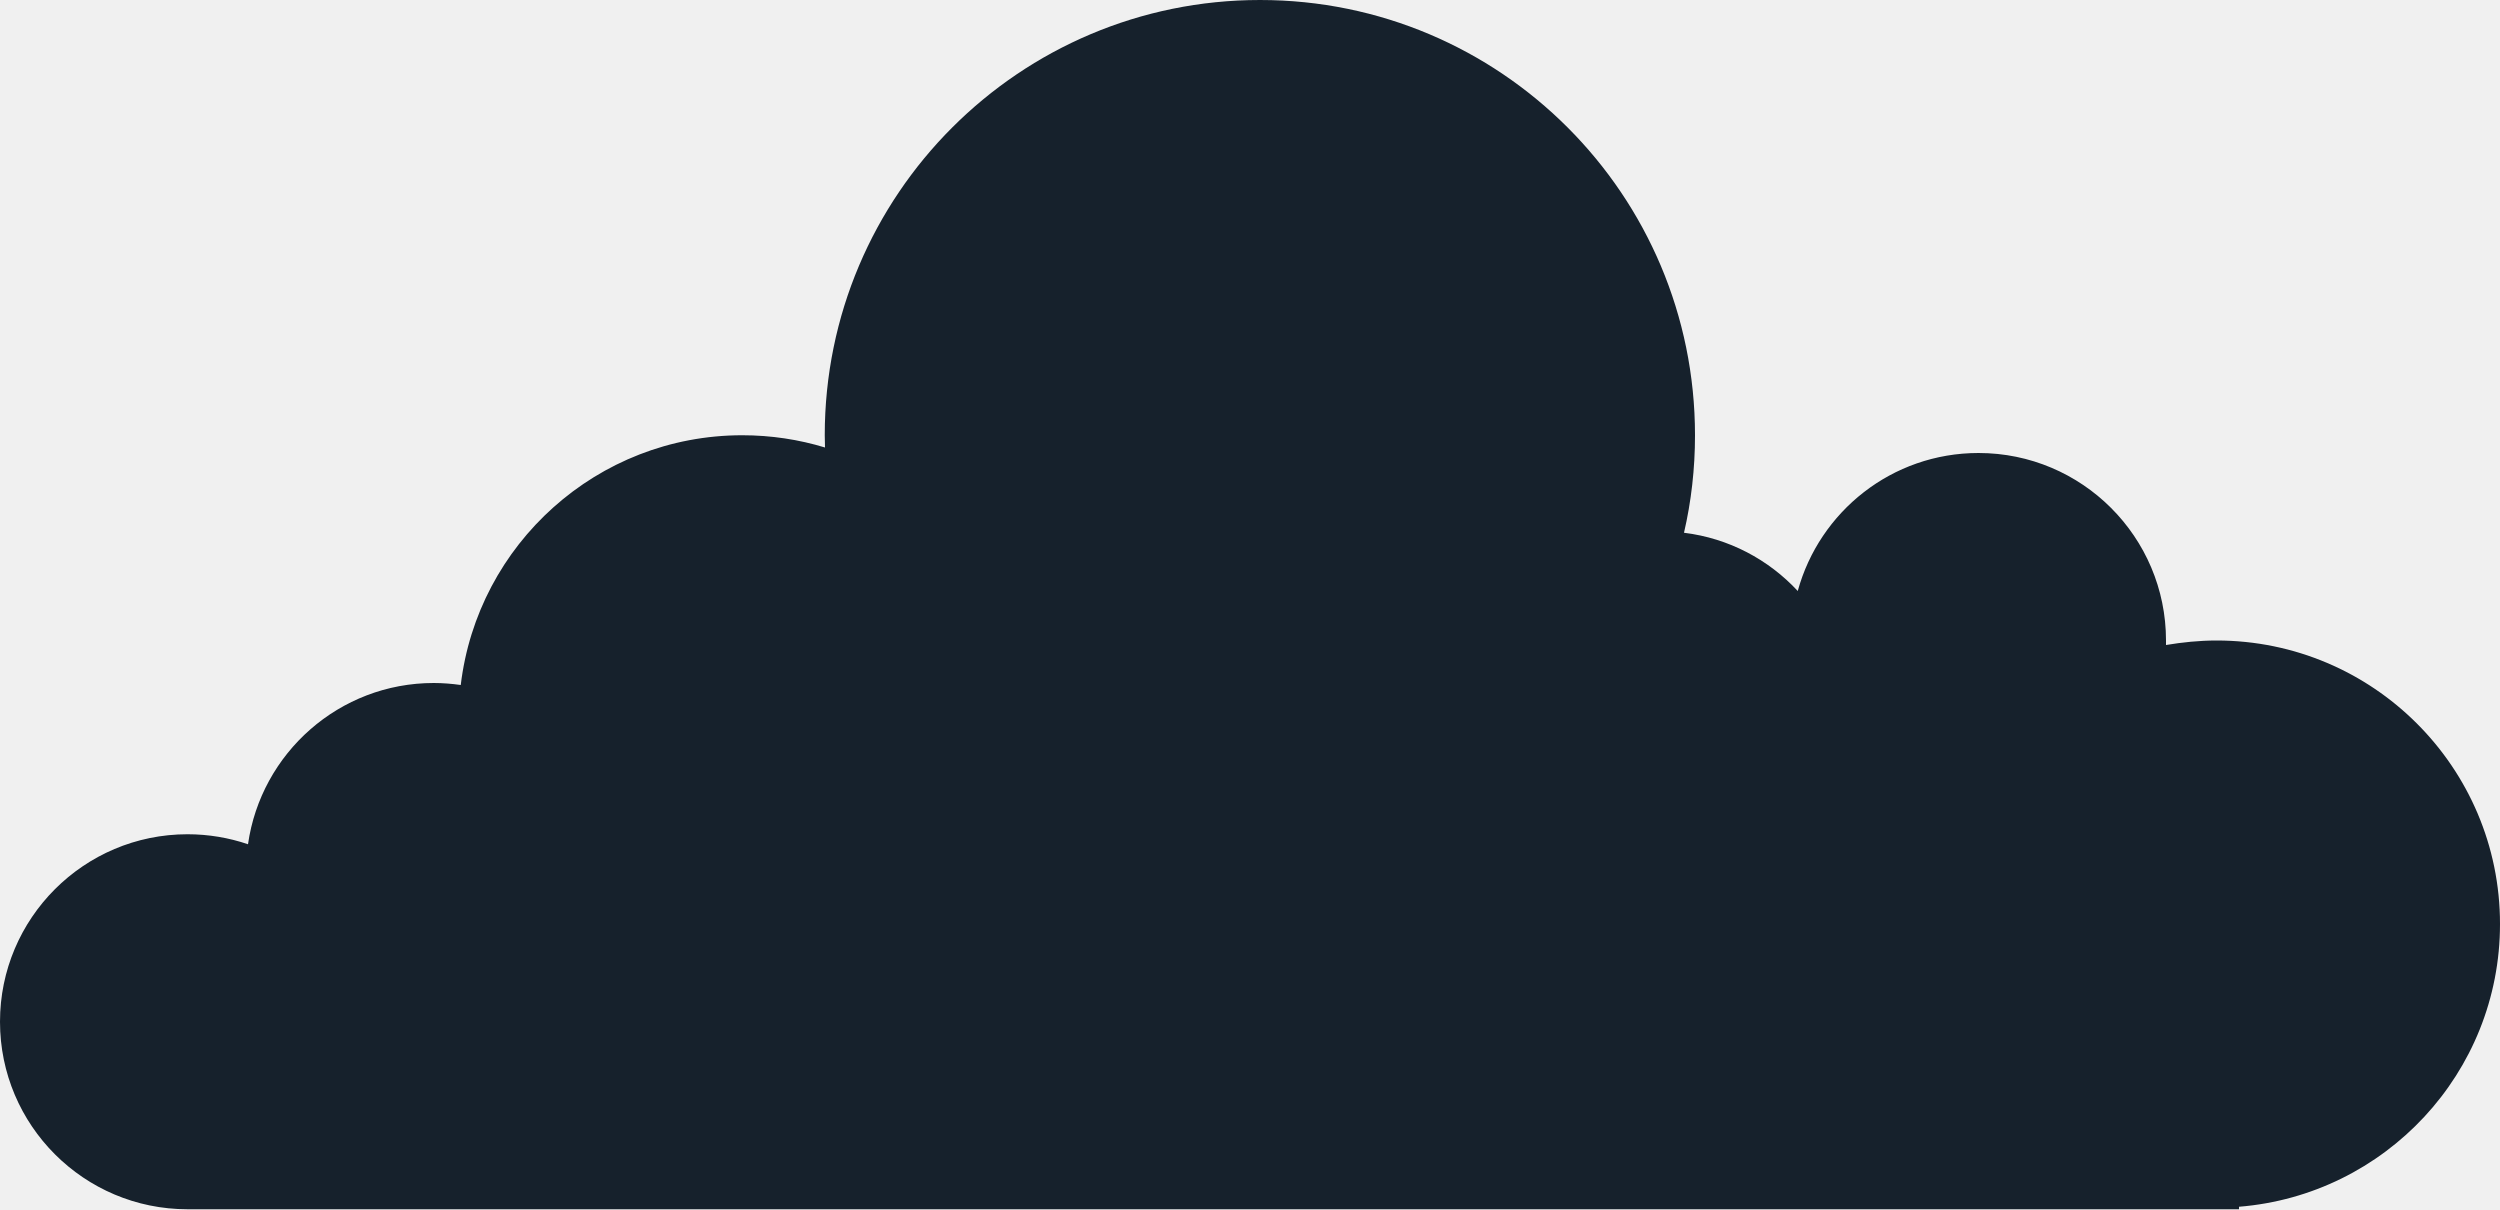
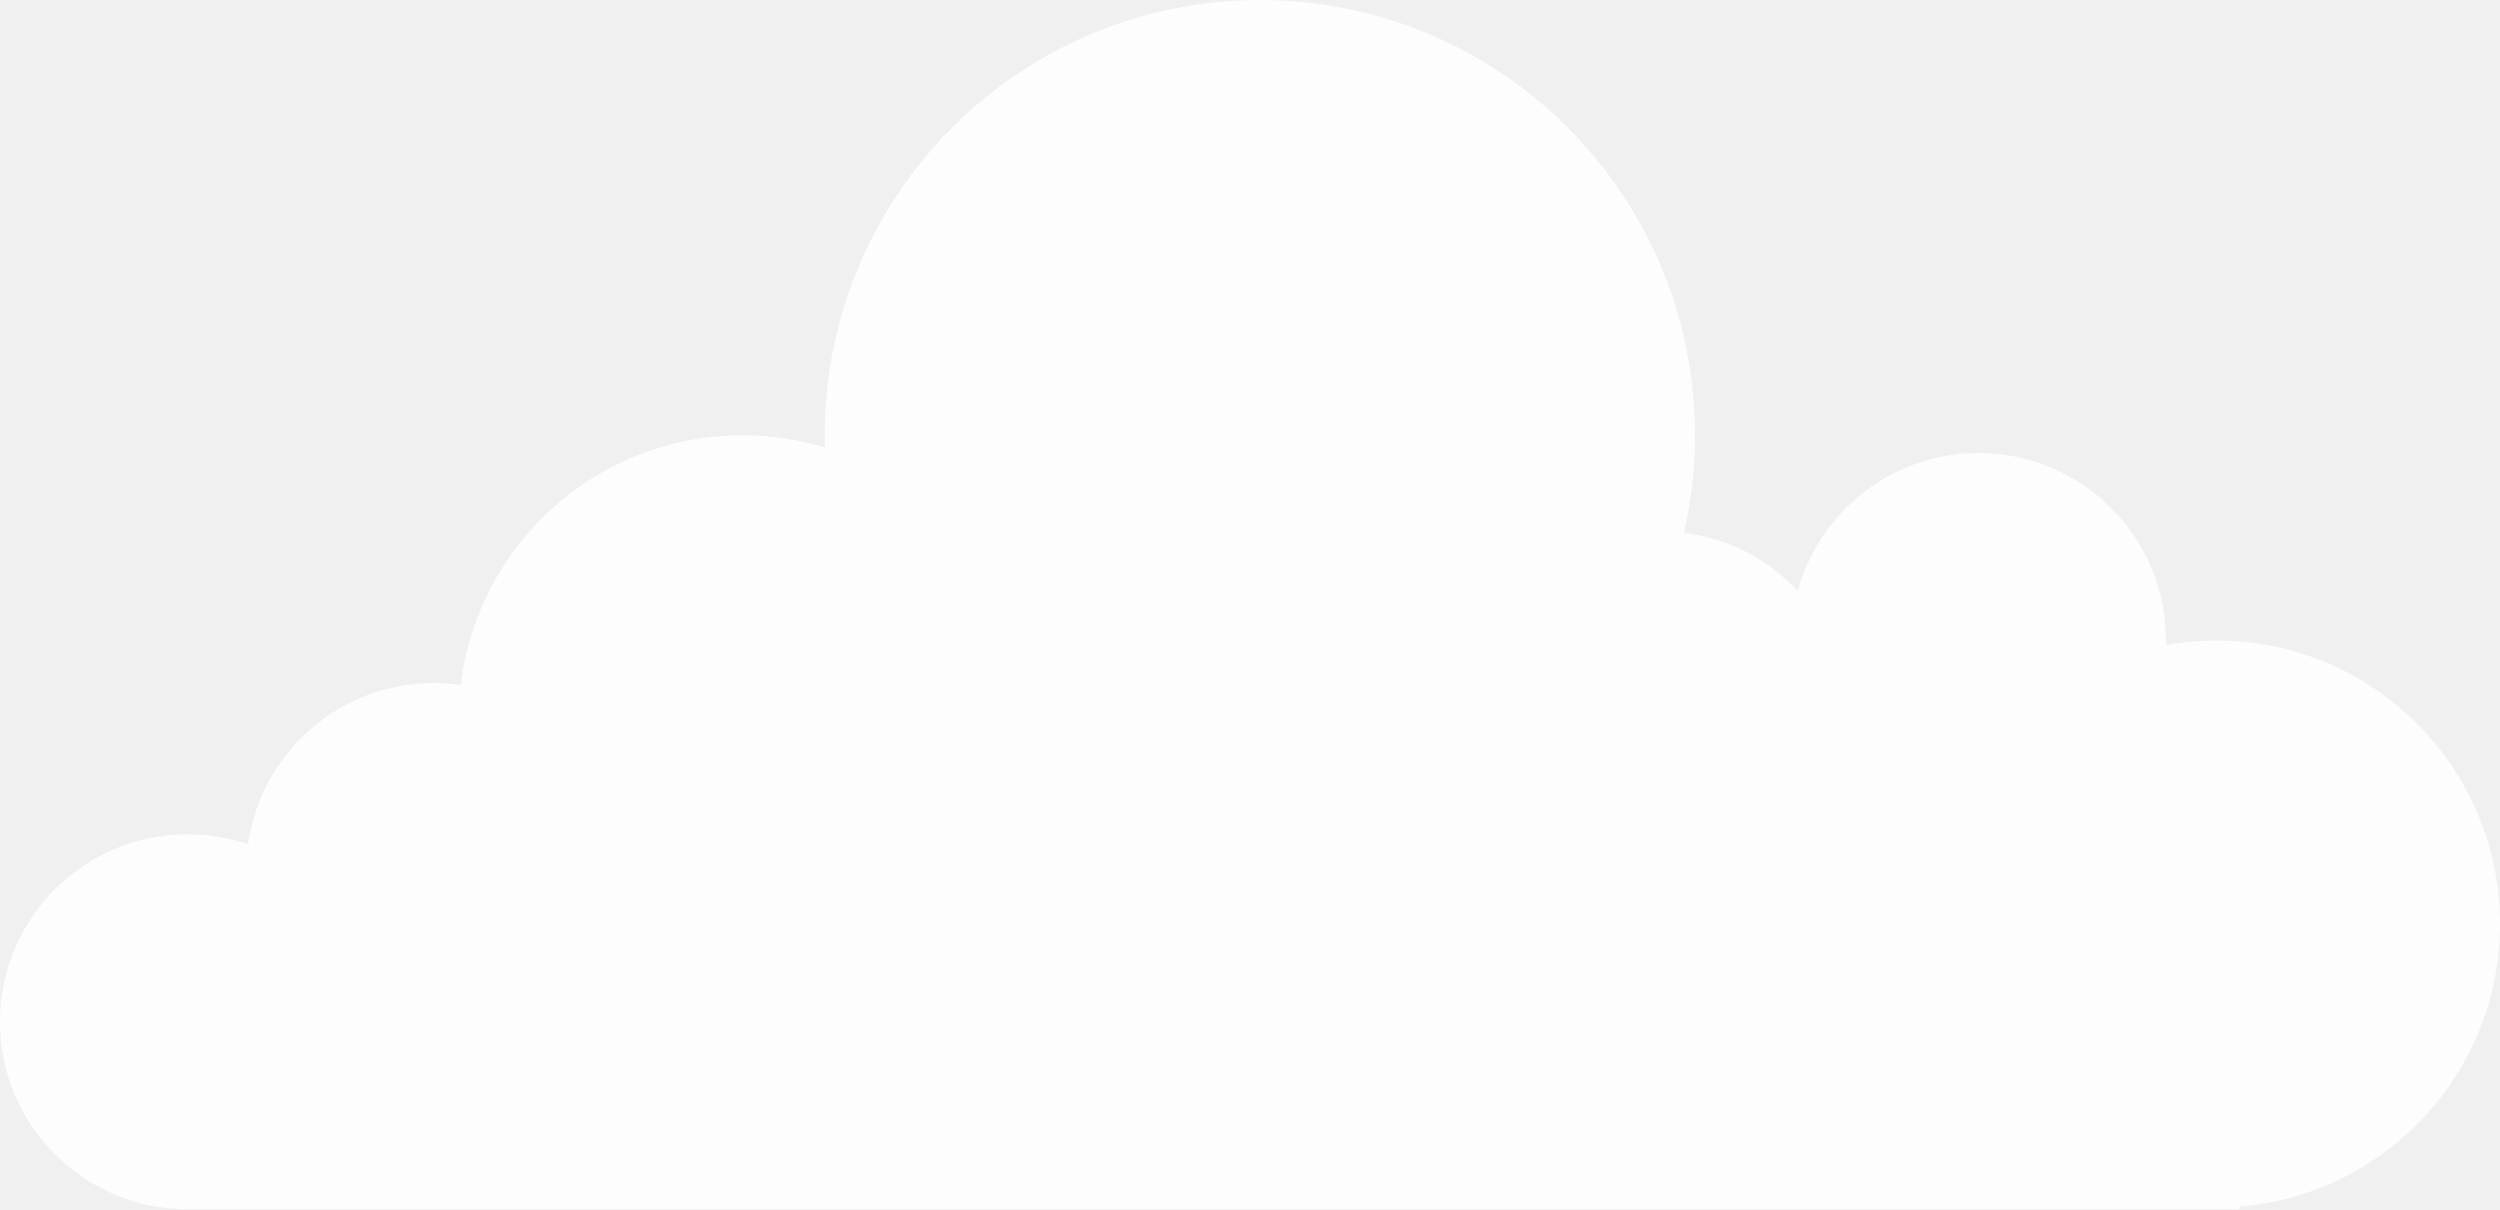
<svg xmlns="http://www.w3.org/2000/svg" version="1.1" id="Layer_1" x="0px" y="0px" viewBox="0 0 1000 483.6" style="enable-background:new 0 0 1000 483.6;" xml:space="preserve">
  <style type="text/css">
- 	.st0{fill:#16212C;}
+ 	.st0{opacity:0.85;fill:#FFFFFF;}
</style>
  <path class="st0" d="M1000,369.6c0-62.6-50.8-113.4-113.4-113.4c-6.9,0-13.6,0.7-20.2,1.8c0-0.6,0-1.2,0-1.8c0-41.4-33.6-75-75-75  c-34.6,0-63.6,23.4-72.3,55.2c-11.7-12.6-27.6-21.1-45.5-23.3c2.9-12.5,4.4-25.6,4.4-39C678,77.9,600.1,0,504,0  S329.9,77.9,329.9,174.1c0,1.7,0.1,3.3,0.1,4.9c-10.5-3.2-21.6-4.9-33.1-4.9c-58,0-105.9,43.6-112.6,99.9c-3.5-0.5-7.2-0.8-10.8-0.8  c-37.8,0-69.1,28-74.3,64.5c-7.6-2.6-15.8-4-24.2-4c-41.4,0-75,33.6-75,75s33.6,75,75,75h820.6v-1C954,478,1000,429.2,1000,369.6z" />
</svg>
